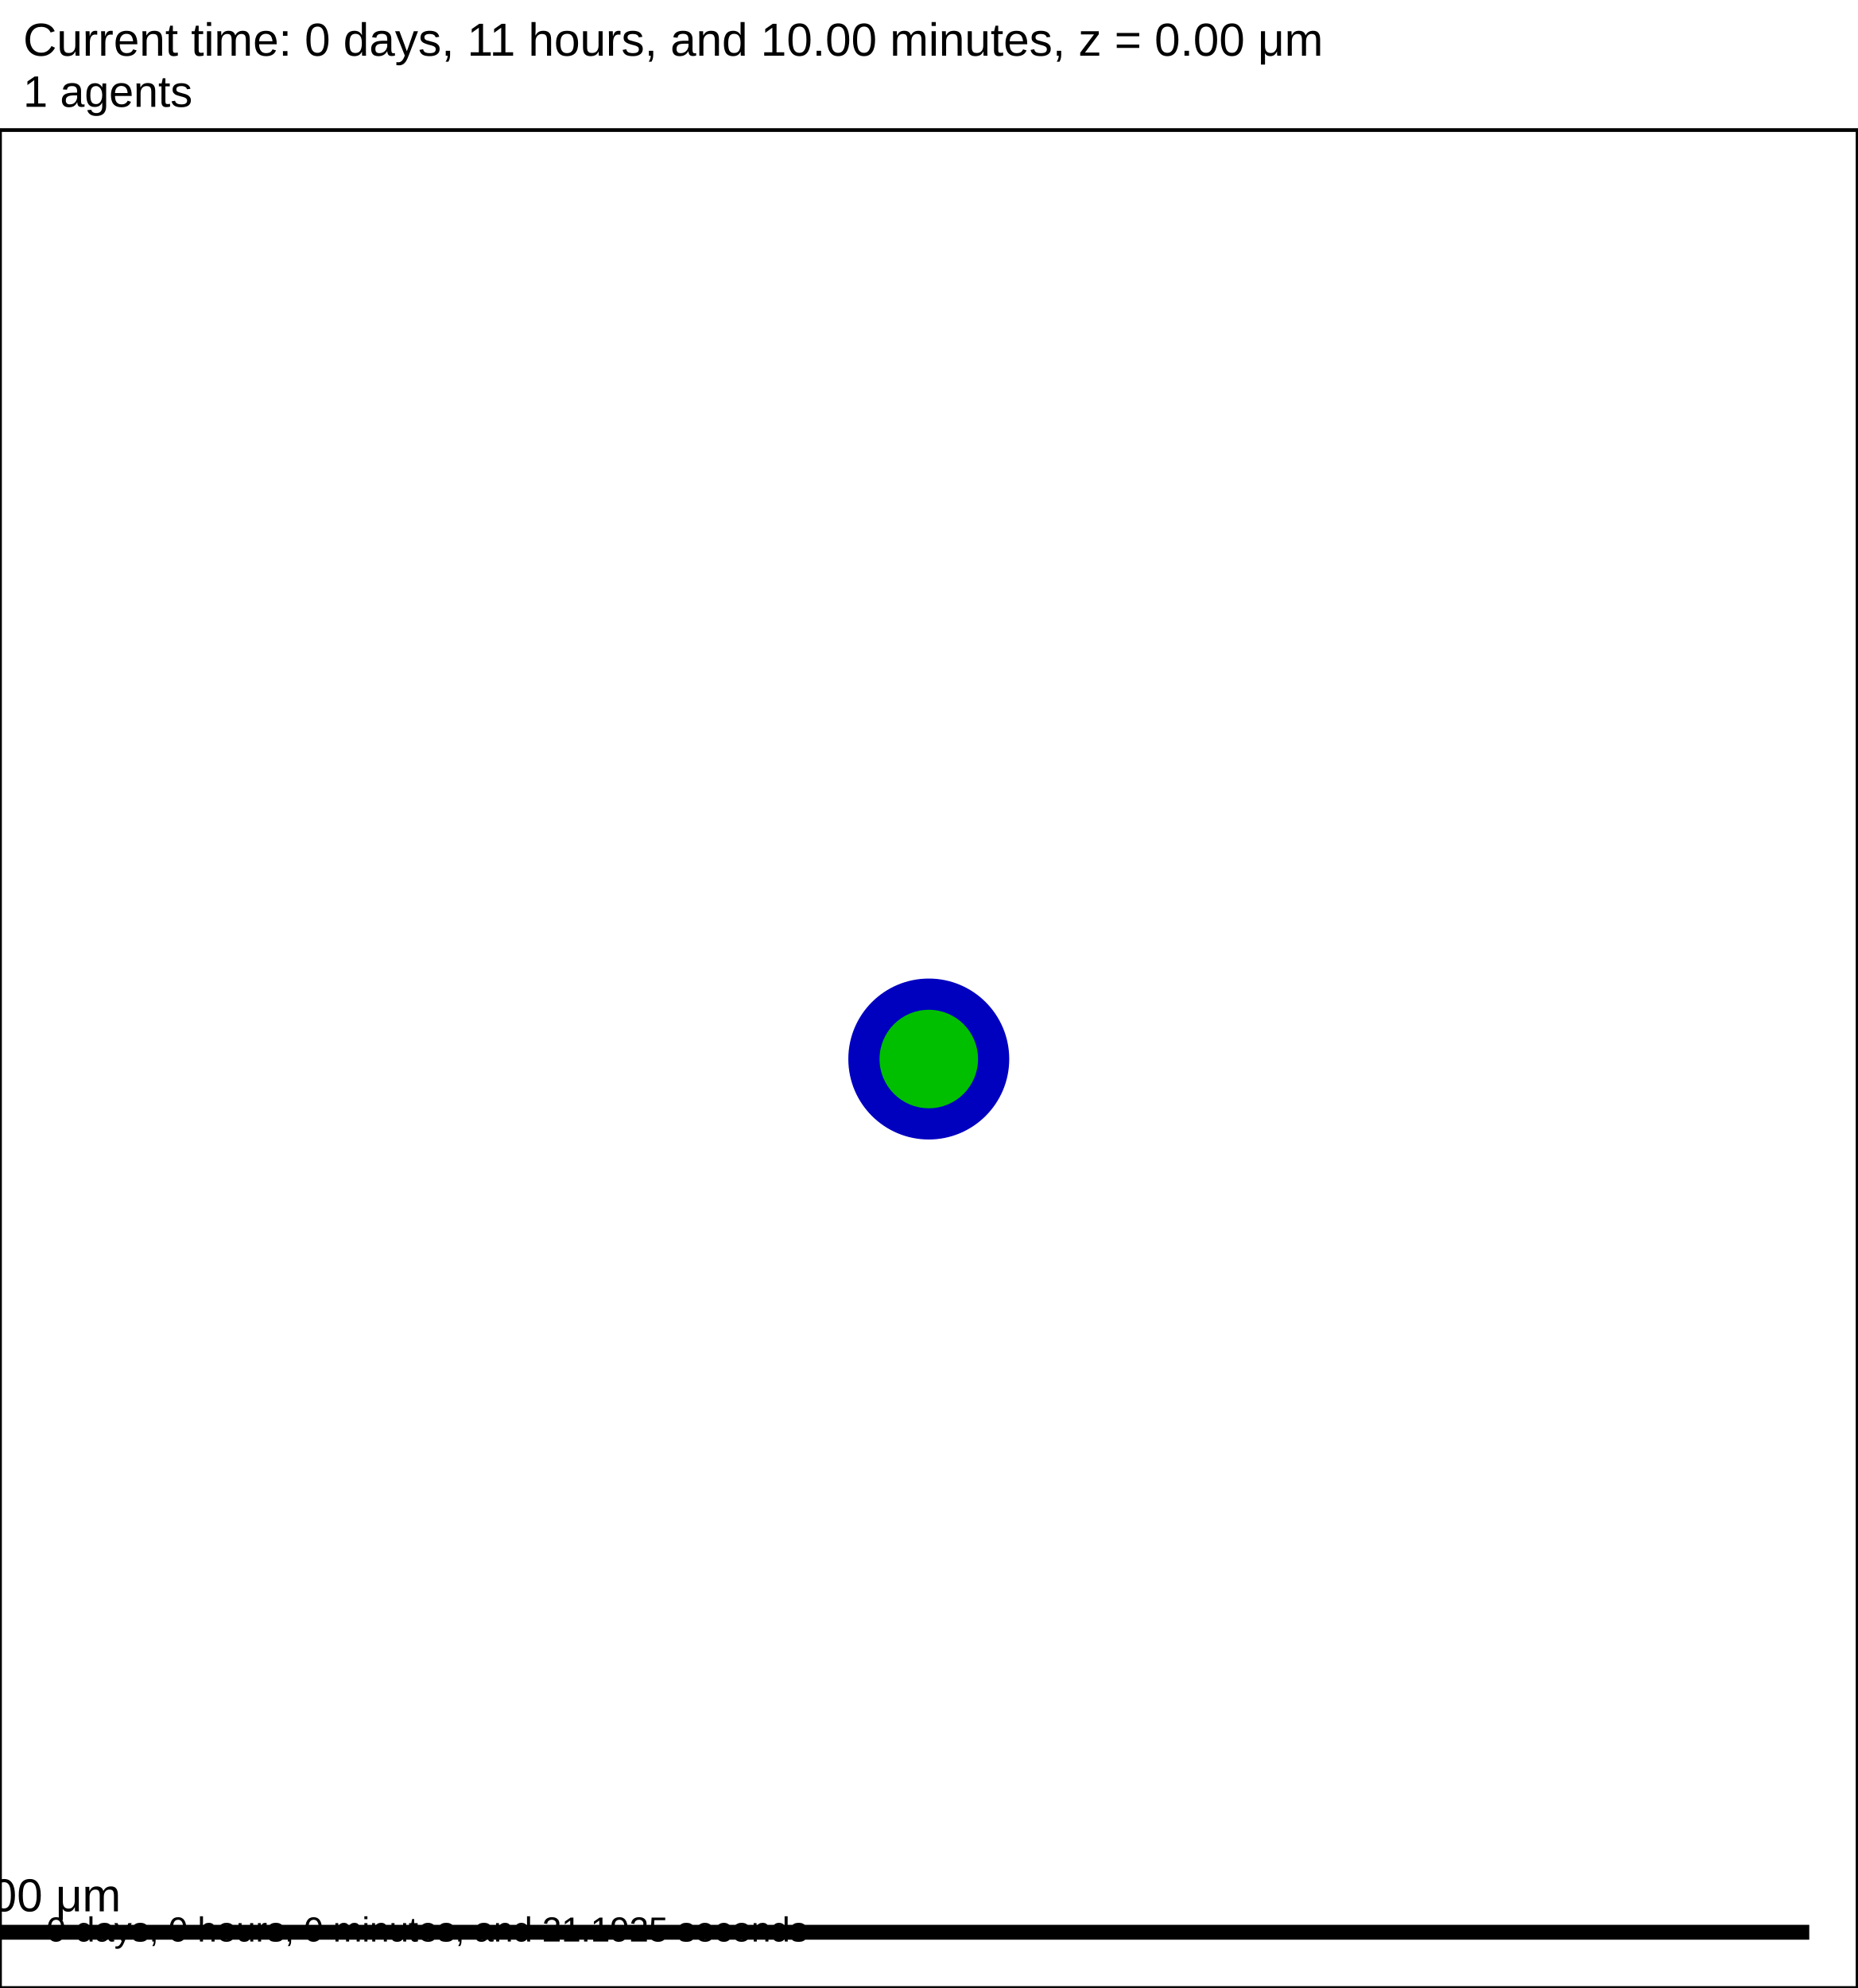
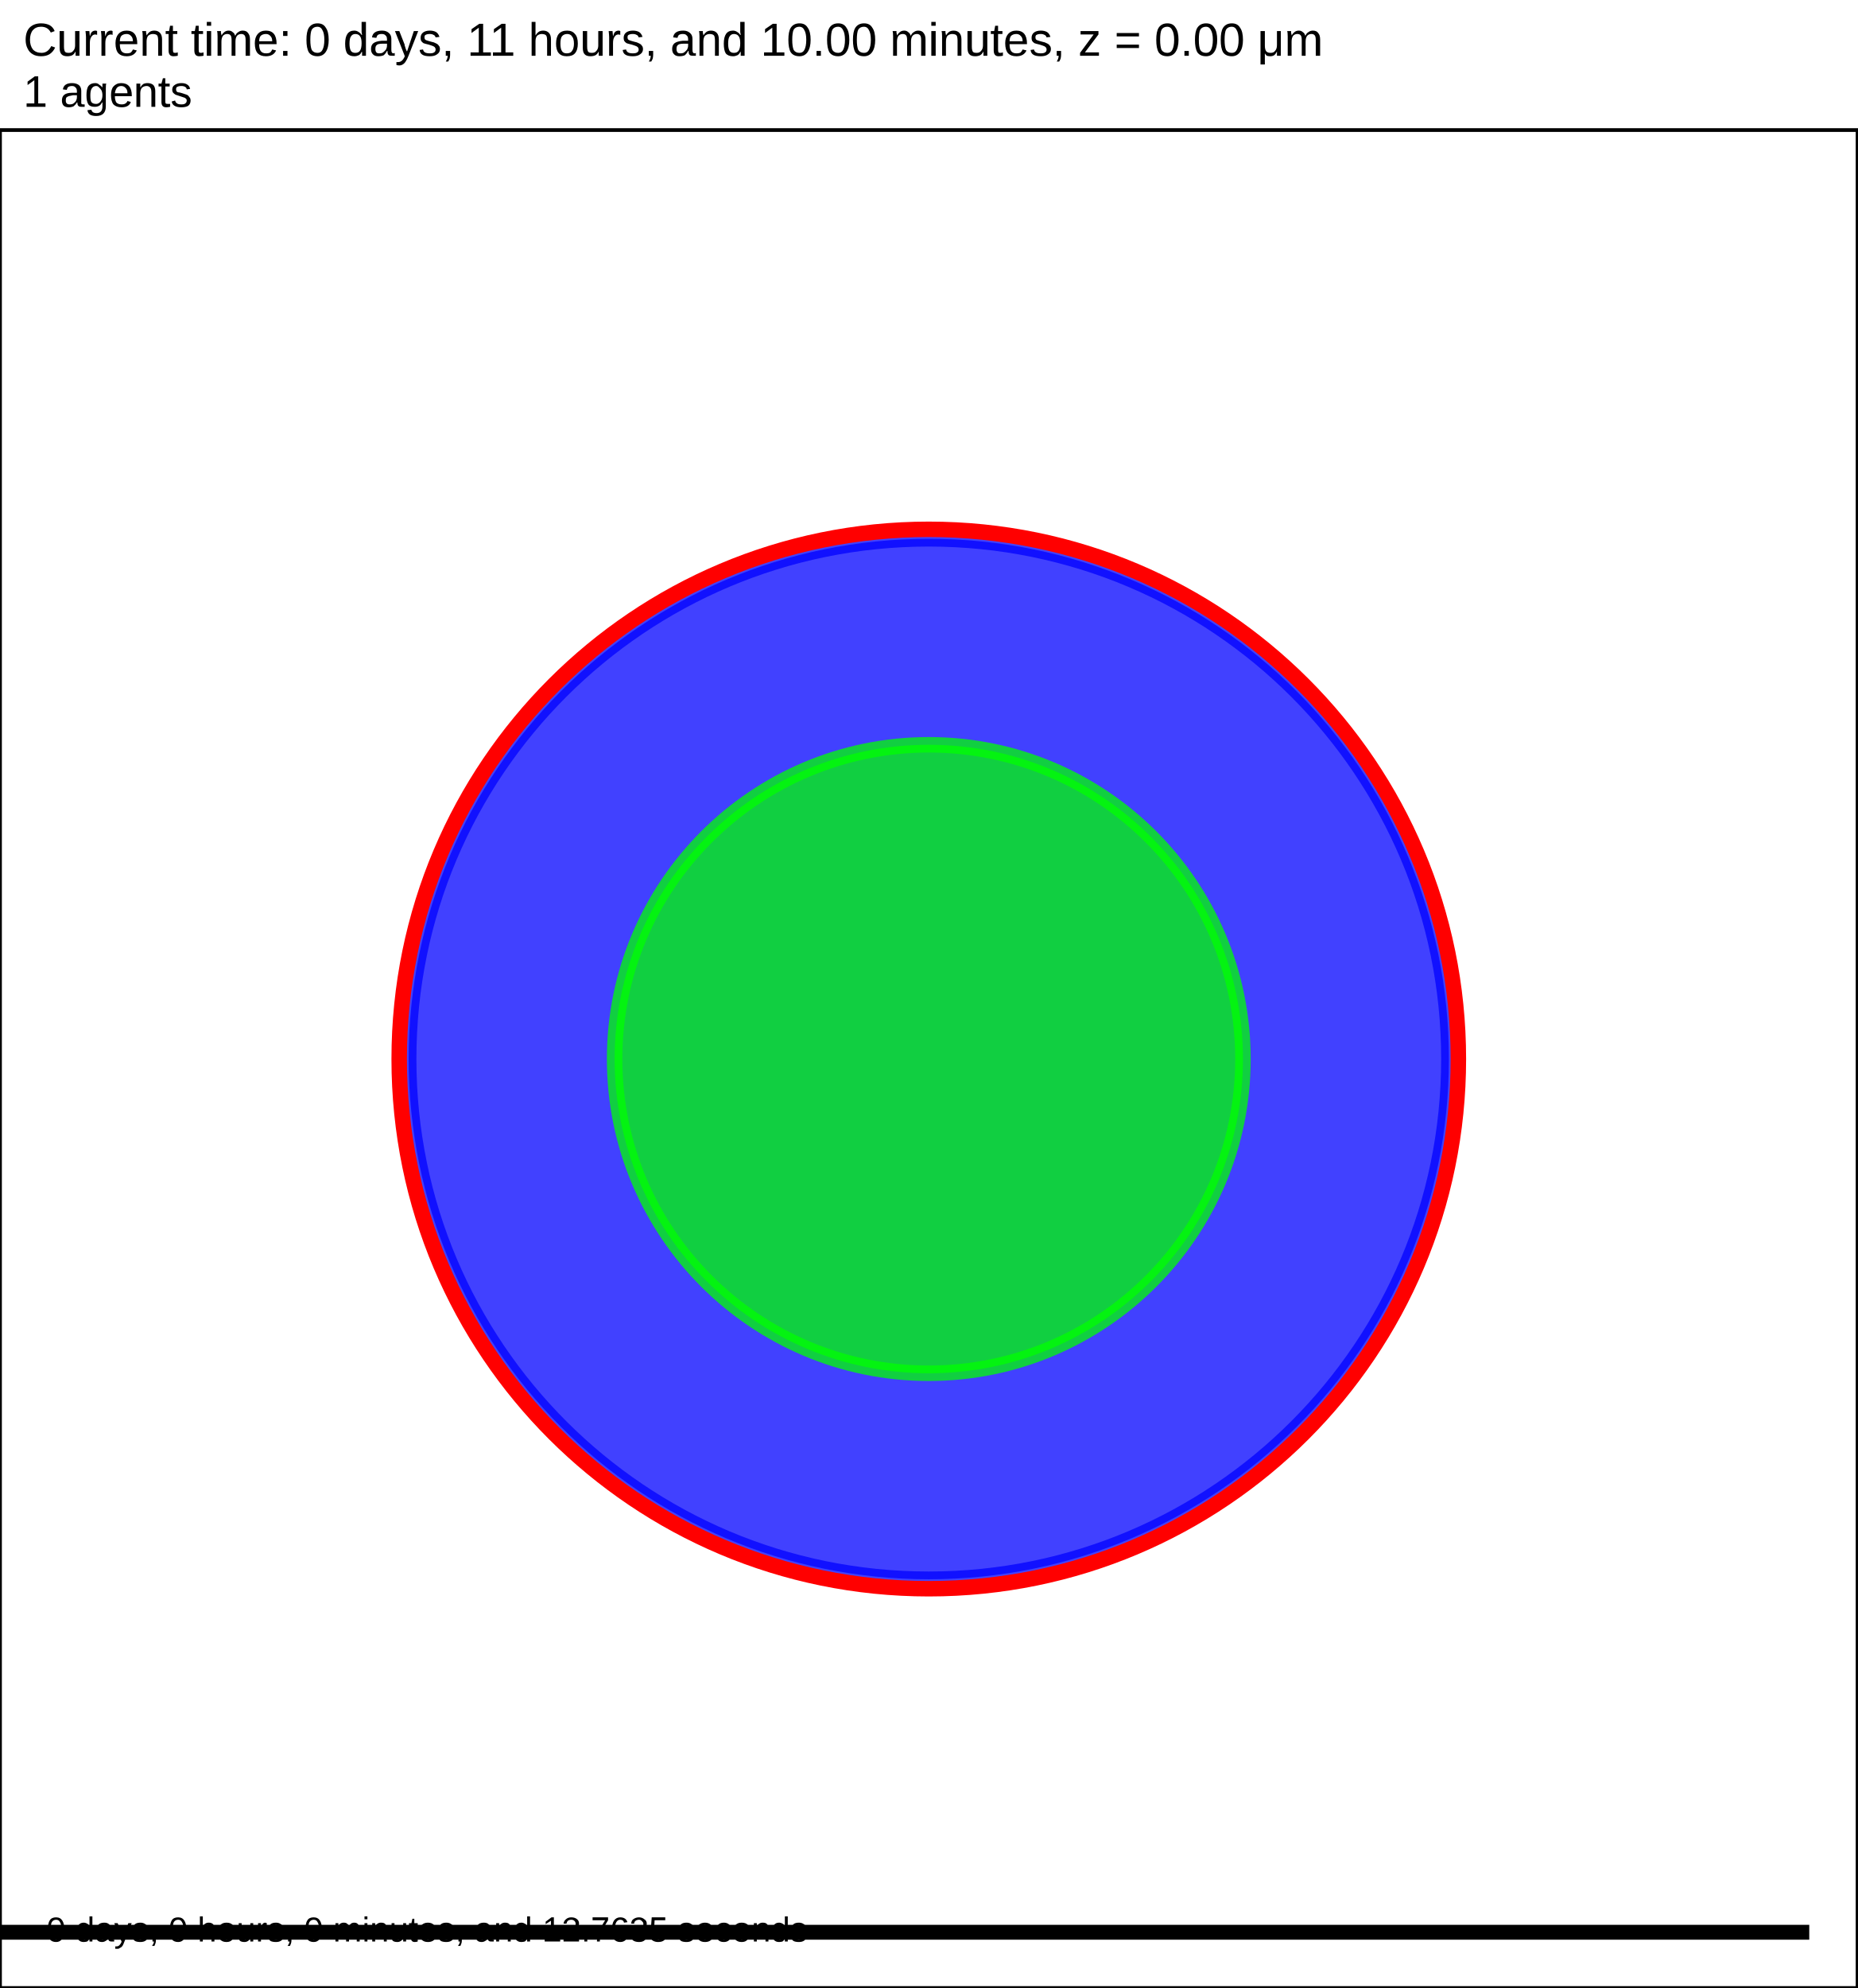
- <svg xmlns="http://www.w3.org/2000/svg" version="1.1" width="200" height="214" id="svg2">
-   <rect x="0" y="0" width="200" height="214" stroke-width="0.4" stroke="white" fill="white" />
-   <text x="2.5" y="6" font-family="Arial" font-size="5" fill="black">
+ <svg xmlns="http://www.w3.org/2000/svg" version="1.1" width="60" height="64.2" id="svg2">
+   <rect x="0" y="0" width="60" height="64.2" stroke-width="0.12" stroke="white" fill="white" />
+   <text x="0.75" y="1.8" font-family="Arial" font-size="1.5" fill="black">
   Current time: 0 days, 11 hours, and 10.00 minutes, z = 0.00 μm
  </text>
-   <text x="2.5" y="11.5" font-family="Arial" font-size="4.75" fill="black">
+   <text x="0.75" y="3.45" font-family="Arial" font-size="1.425" fill="black">
   1 agents
  </text>
-   <g id="tissue" transform="translate(0,214) scale(1,-1)">
+   <g id="tissue" transform="translate(0,64.2) scale(1,-1)">
    <g id="ECM">
  </g>
    <g id="cells">
      <g id="cell0">
-         <circle cx="100" cy="100" r="8.413" stroke-width="0.5" stroke="rgb(0,0,191)" fill="rgb(0,0,191)" />
-         <circle cx="100" cy="100" r="5.052" stroke-width="0.5" stroke="rgb(0,191,0)" fill="rgb(0,191,0)" />
+         <circle cx="30" cy="30" r="16.8" stroke-width="0.5" stroke="rgba(0,0,4229512464,0.746)" fill="rgba(0,0,4229512464,0.746)" />
+         <circle cx="30" cy="30" r="17.106" stroke-width="0.5" stroke="red" fill="rgba(1,0,0,0.0)" />
+         <circle cx="30" cy="30" r="10.148" stroke-width="0.5" stroke="rgba(0,154650676,0,0.746)" fill="rgba(0,154650676,0,0.746)" />
      </g>
    </g>
  </g>
-   <rect x="-5" y="207" width="200" height="2" stroke-width="0.4" stroke="rgb(255,255,255)" fill="rgb(0,0,0)" />
-   <text x="-3.75" y="205.75" font-family="Arial" font-size="5" fill="black">
+   <rect x="-141.5" y="62.1" width="200" height="0.6" stroke-width="0.12" stroke="rgb(255,255,255)" fill="rgb(0,0,0)" />
+   <text x="-141.125" y="61.725" font-family="Arial" font-size="1.5" fill="black">
   200 μm
  </text>
-   <text x="5" y="209" font-family="Arial" font-size="3.75" fill="black">
-    0 days, 0 hours, 0 minutes, and 21.1925 seconds
+   <text x="1.5" y="62.7" font-family="Arial" font-size="1.125" fill="black">
+    0 days, 0 hours, 0 minutes, and 12.7635 seconds
  </text>
-   <rect x="0" y="14" width="200" height="200" stroke-width="0.4" stroke="rgb(0,0,0)" fill="none" />
+   <rect x="0" y="4.2" width="60" height="60" stroke-width="0.12" stroke="rgb(0,0,0)" fill="none" />
</svg>
